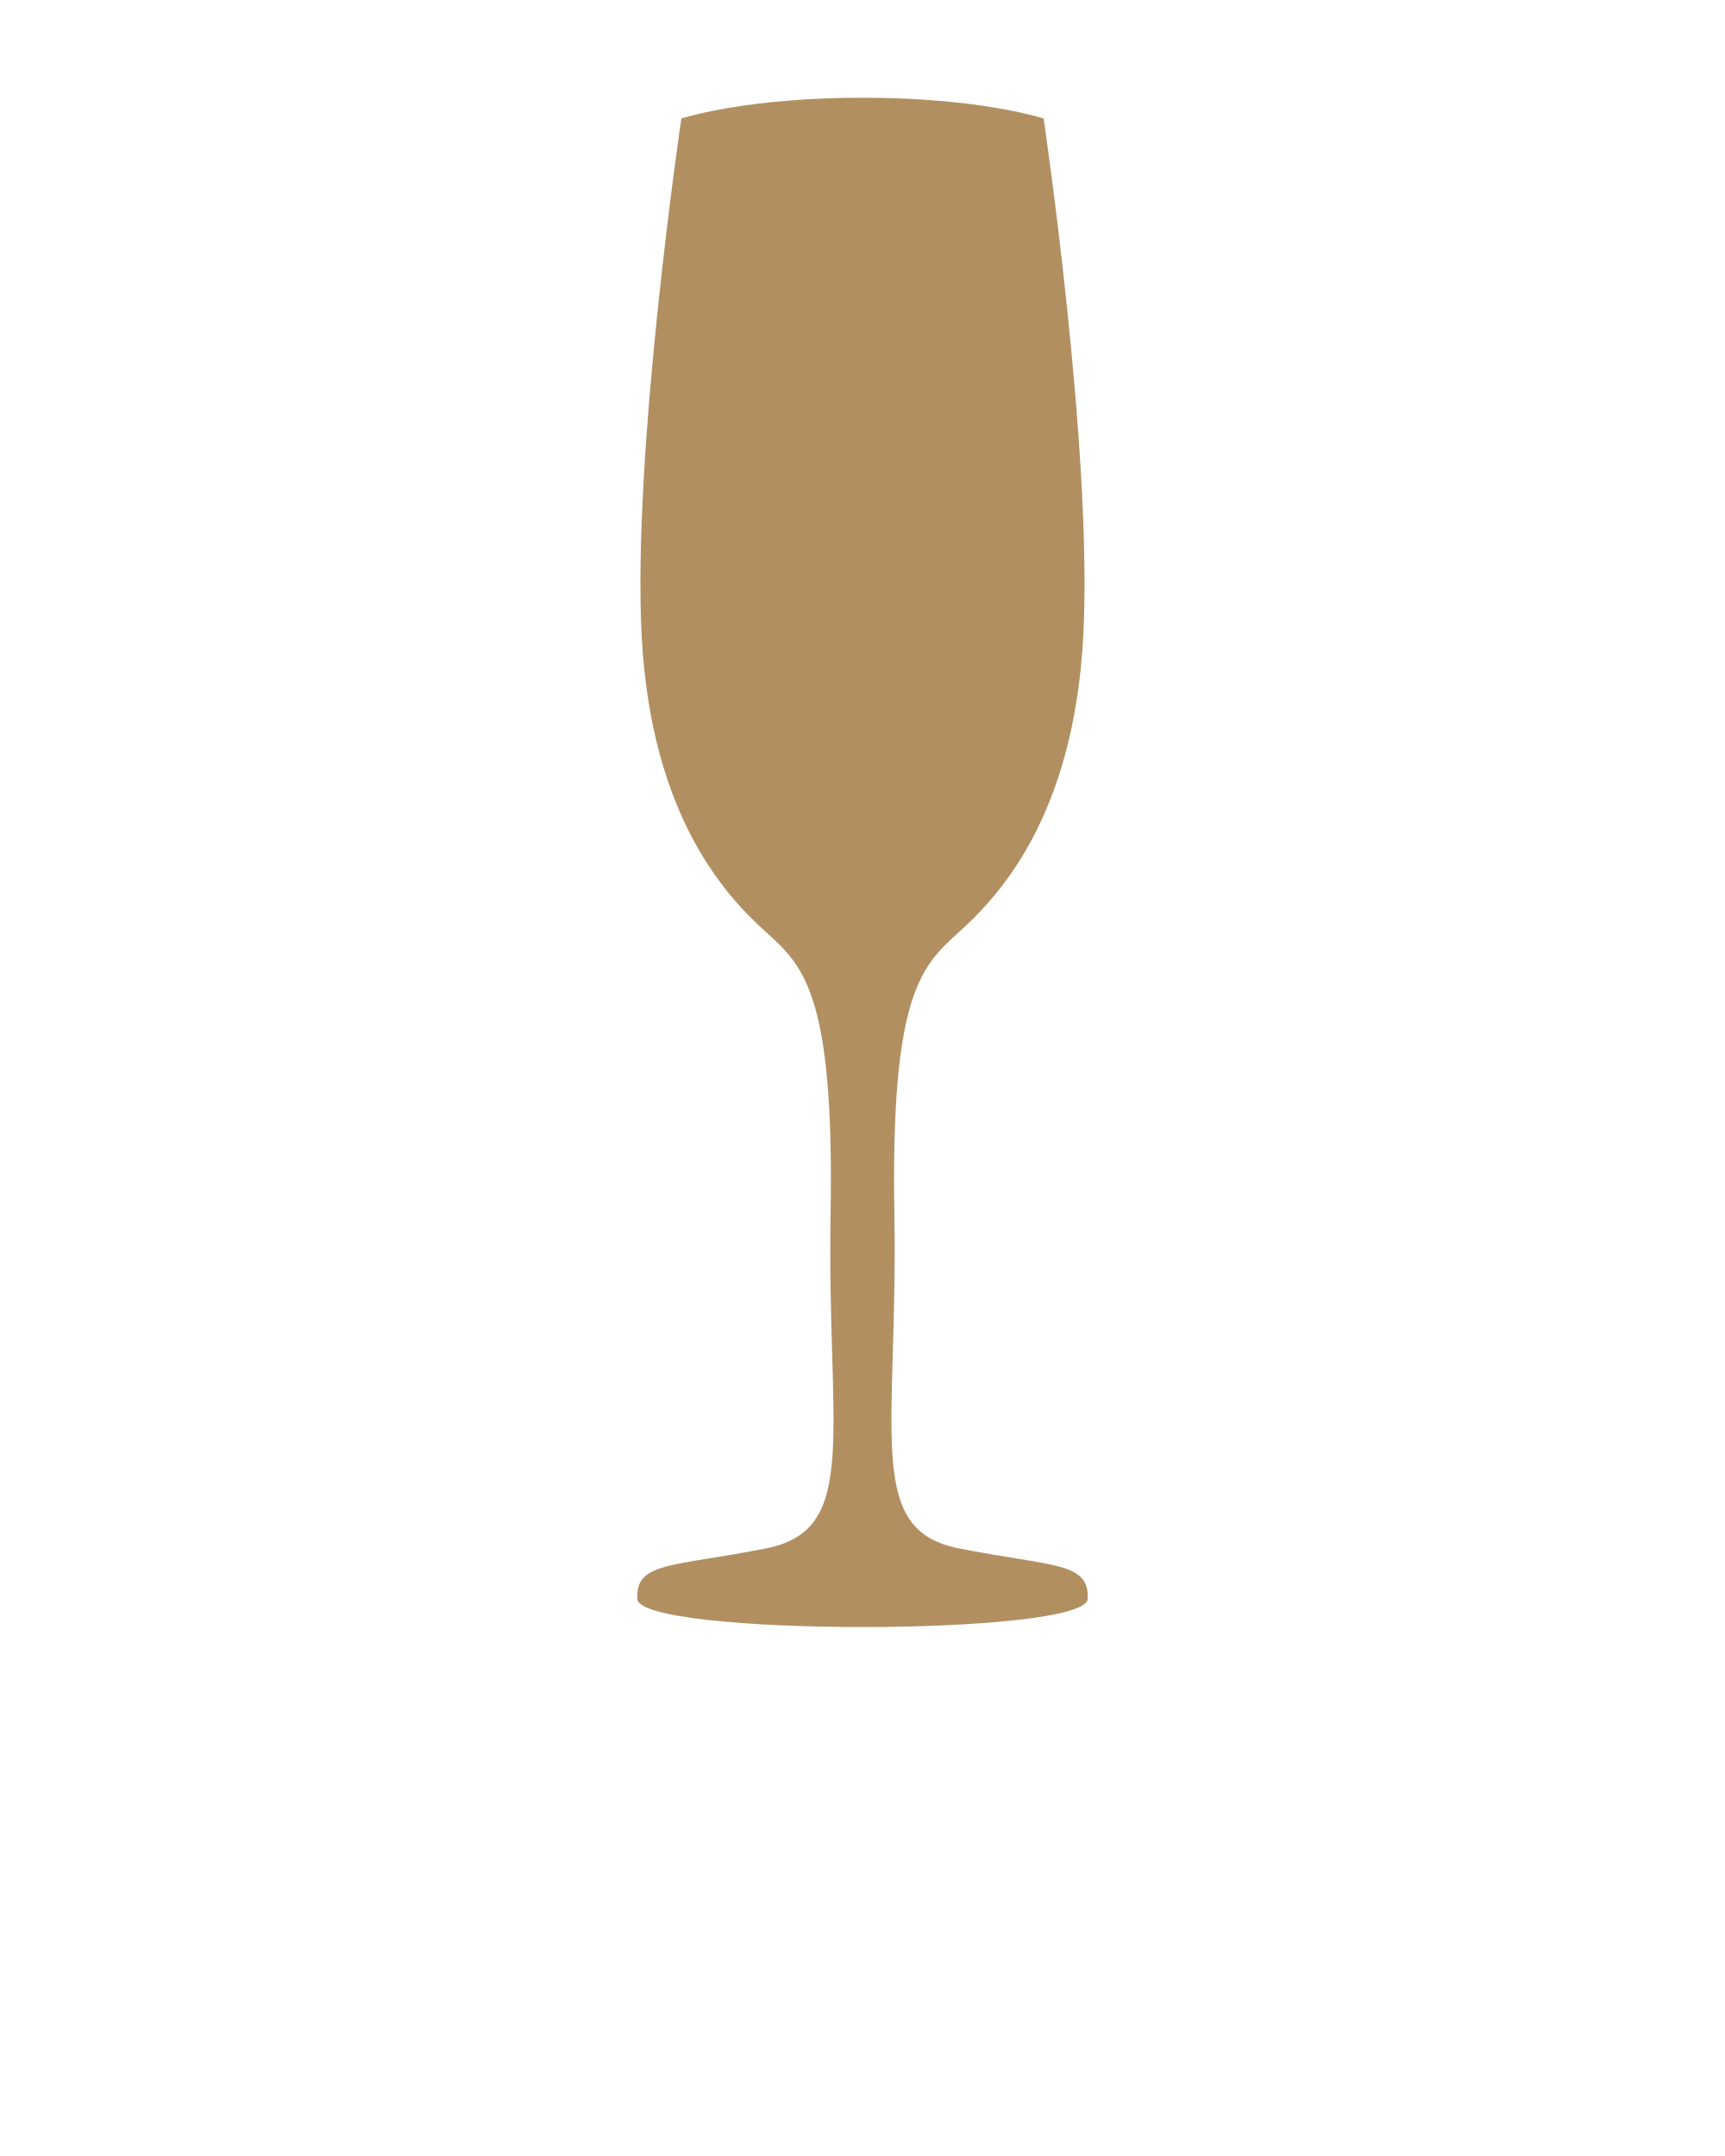
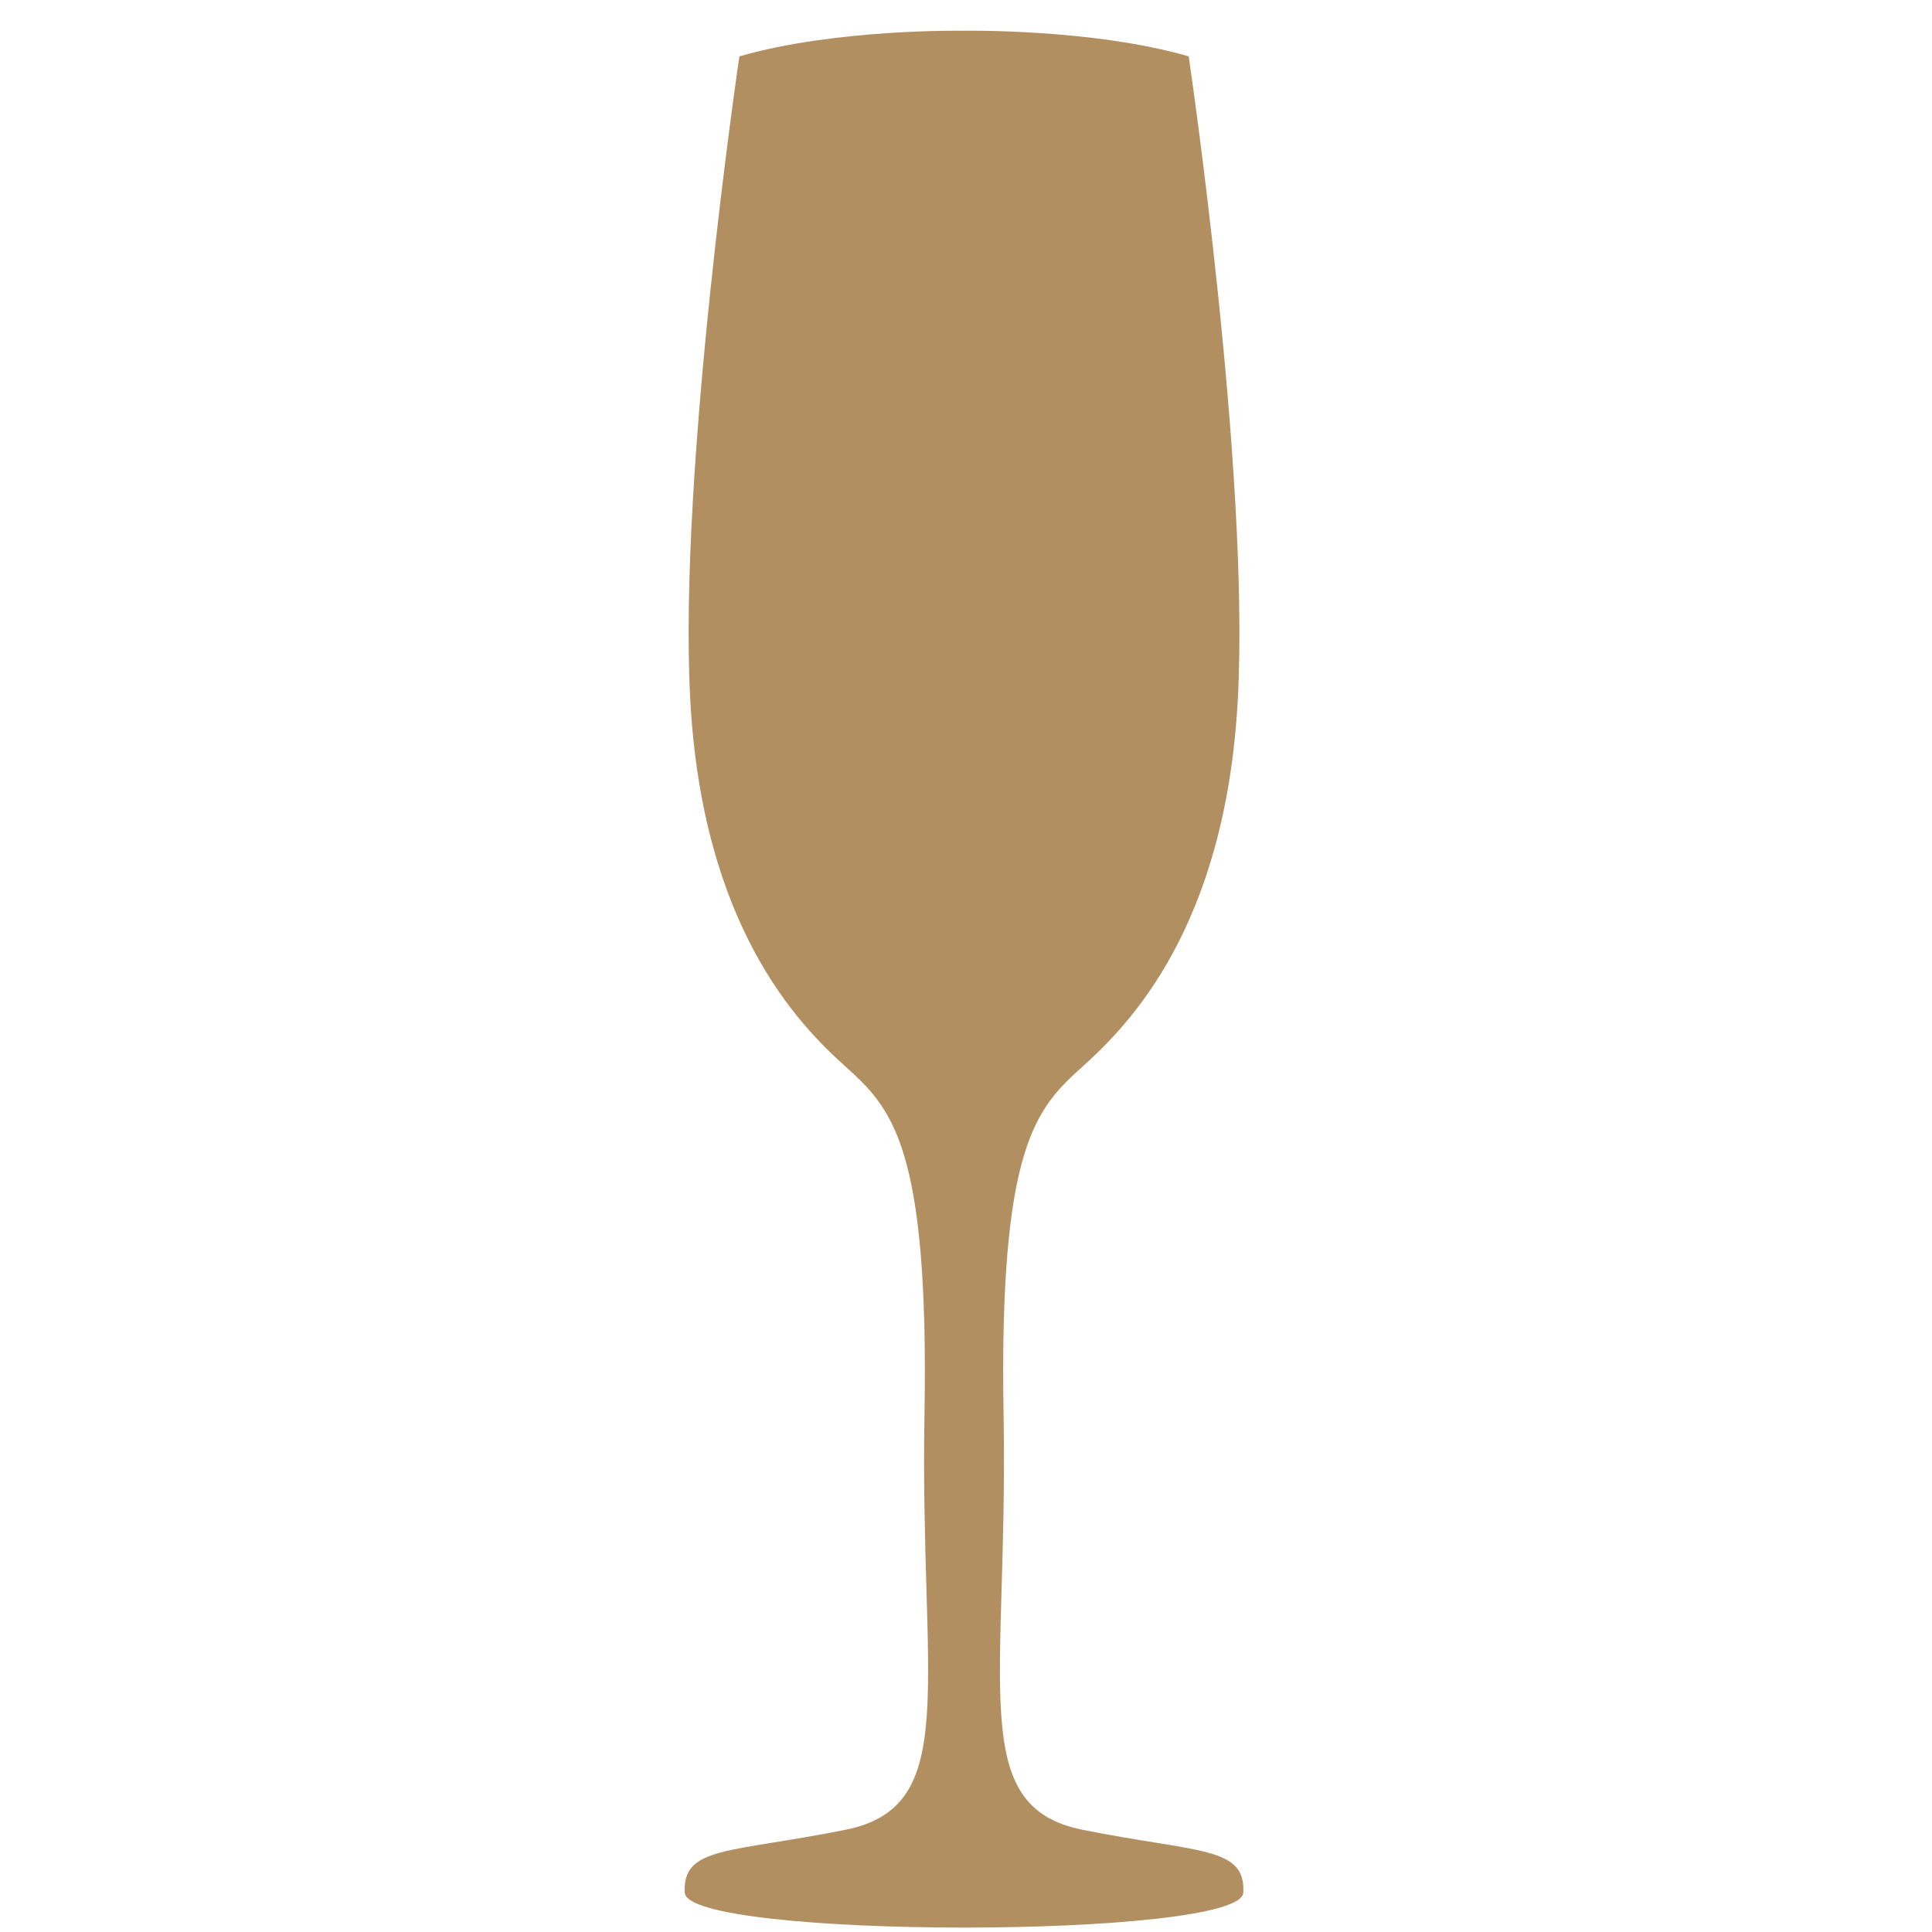
- <svg xmlns="http://www.w3.org/2000/svg" viewBox="0 0 70.87 88.588">
+ <svg xmlns="http://www.w3.org/2000/svg" viewBox="3.5 3 64 64">
  <path fill="#B28F61" d="M42.877,4.867c-3.202-0.925-7.442-0.848-7.442-0.848s-4.24-0.077-7.442,0.848c0,0-2.03,13.723-1.629,21.279  s3.597,10.794,5.139,12.181c1.542,1.388,2.776,2.621,2.621,11.565c-0.154,8.943,1.234,12.952-2.621,13.723  c-3.855,0.771-5.397,0.54-5.32,2.082c0.077,1.542,18.426,1.542,18.503,0c0.077-1.542-1.465-1.311-5.32-2.082  c-3.855-0.771-2.467-4.78-2.621-13.723c-0.154-8.943,1.079-10.177,2.621-11.565c1.542-1.388,4.738-4.626,5.139-12.181  C44.906,18.59,42.877,4.867,42.877,4.867z" />
</svg>
